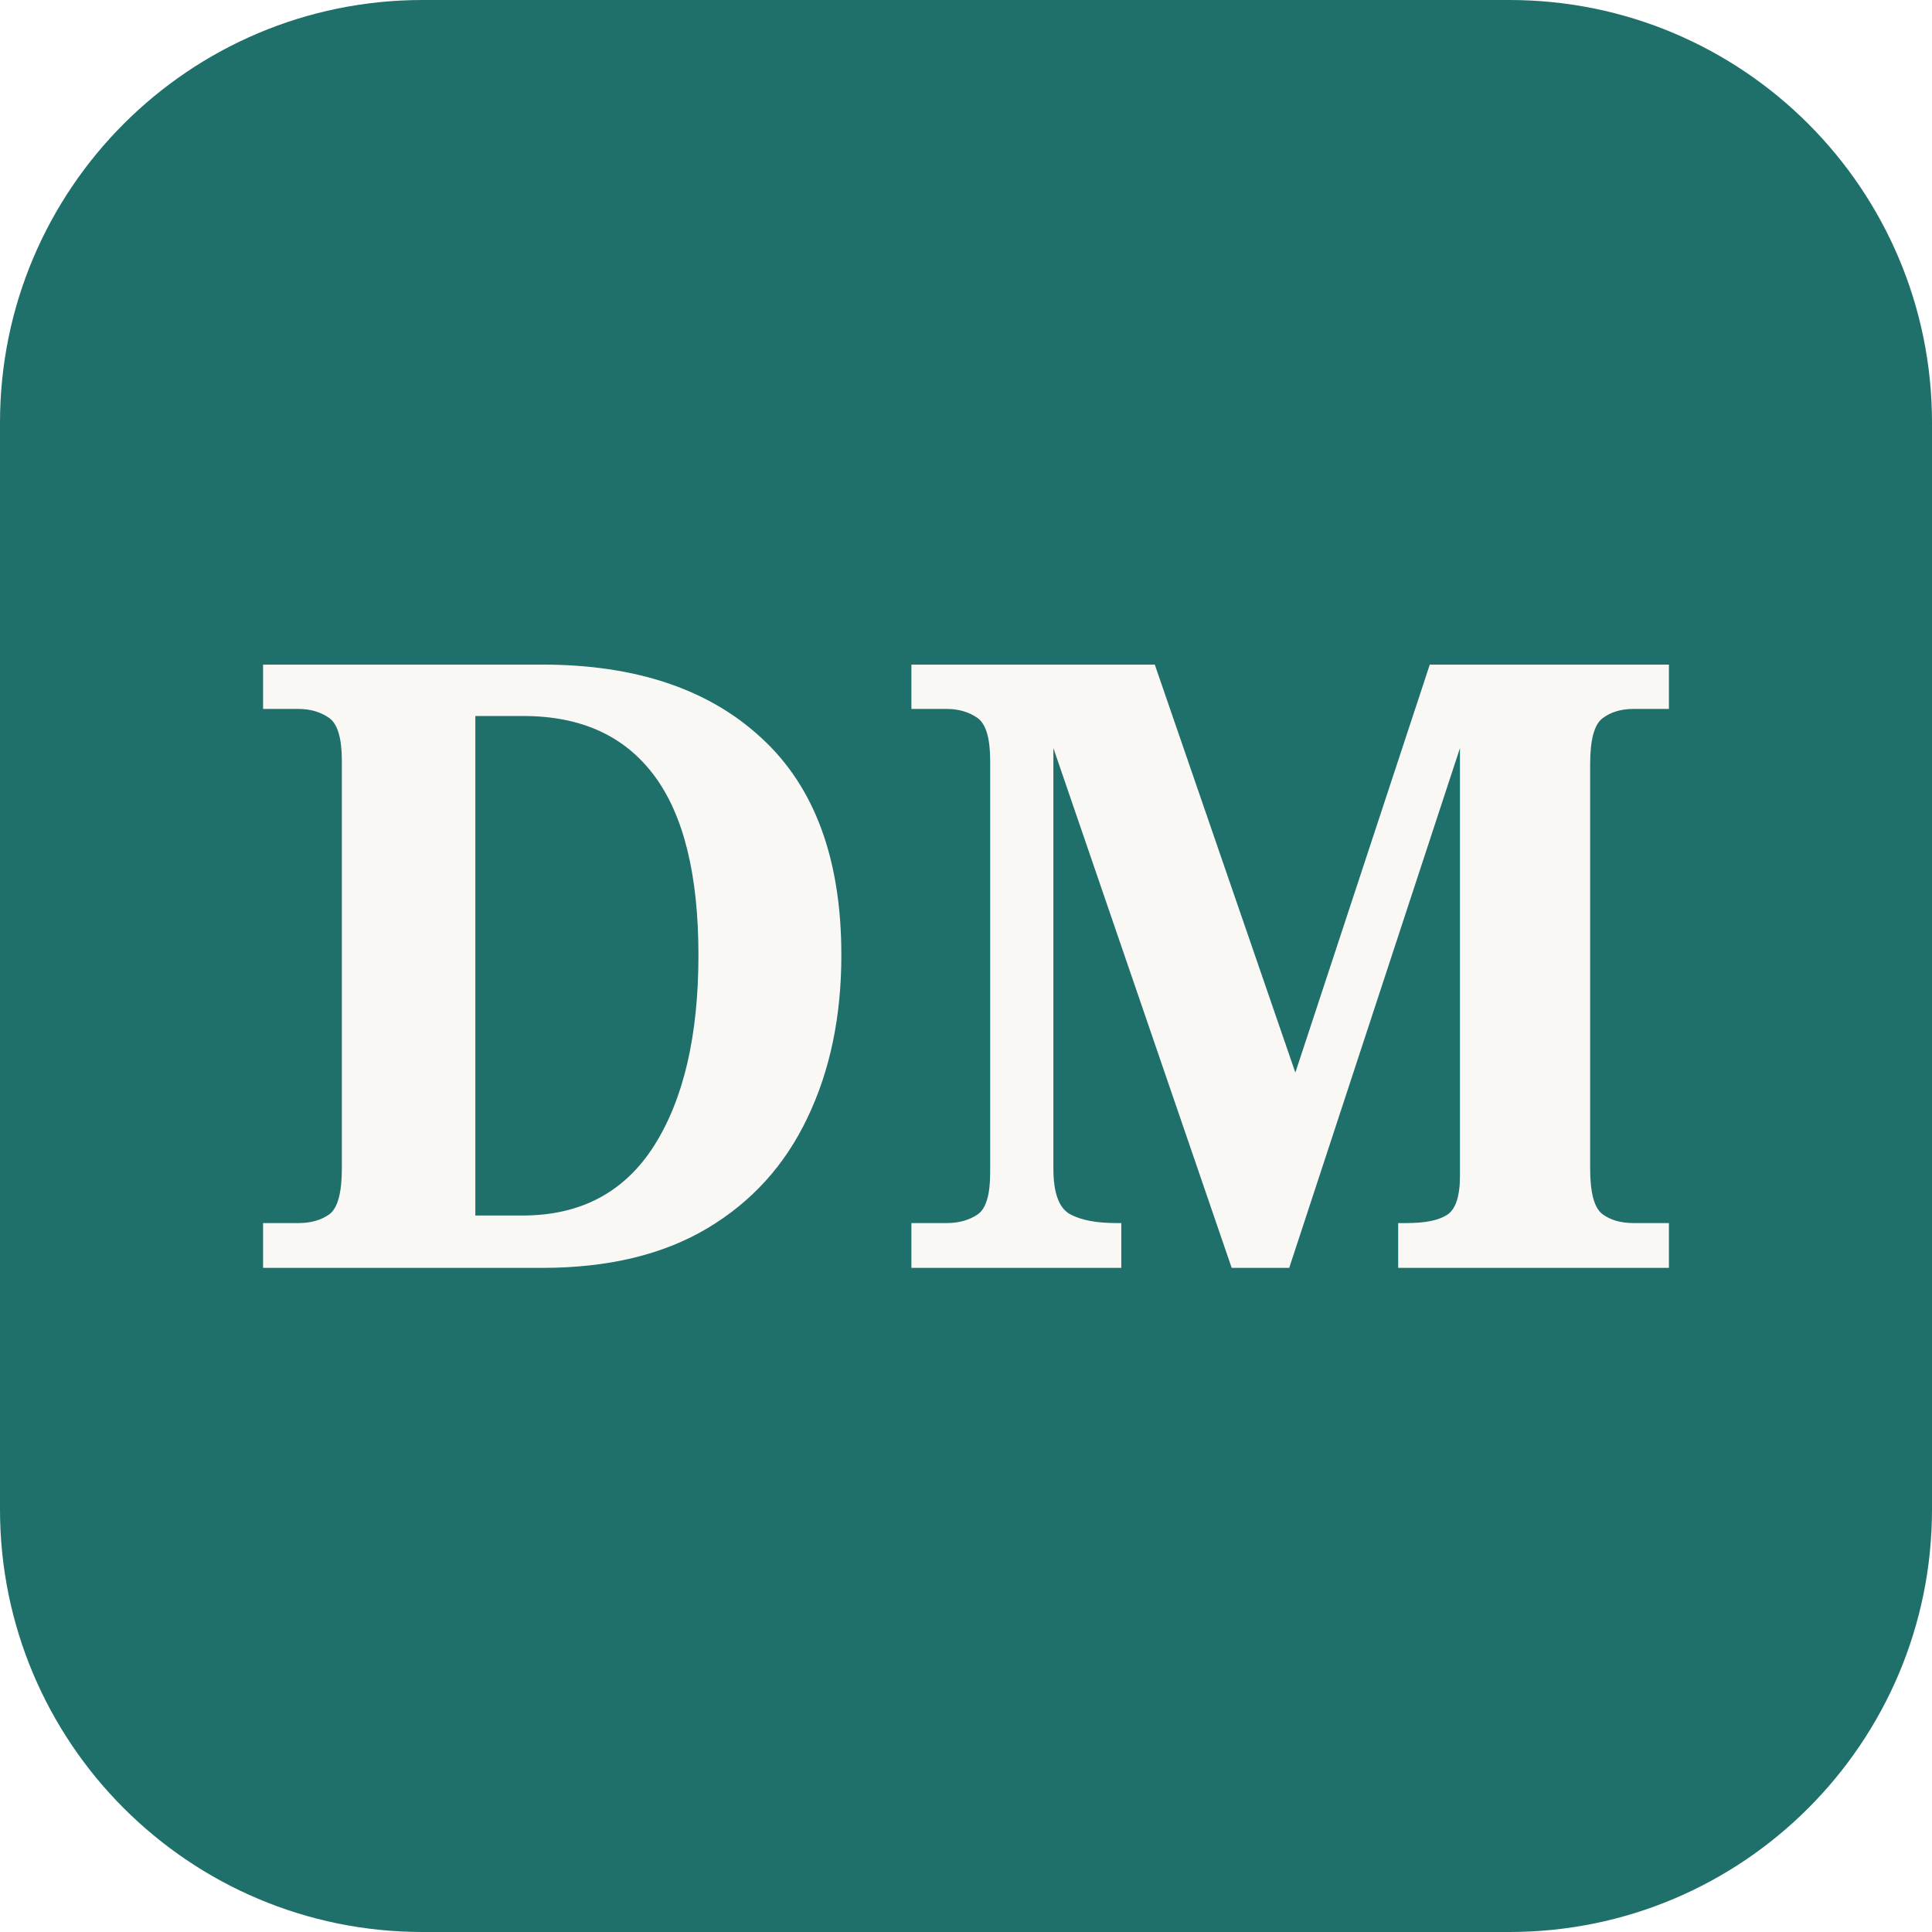
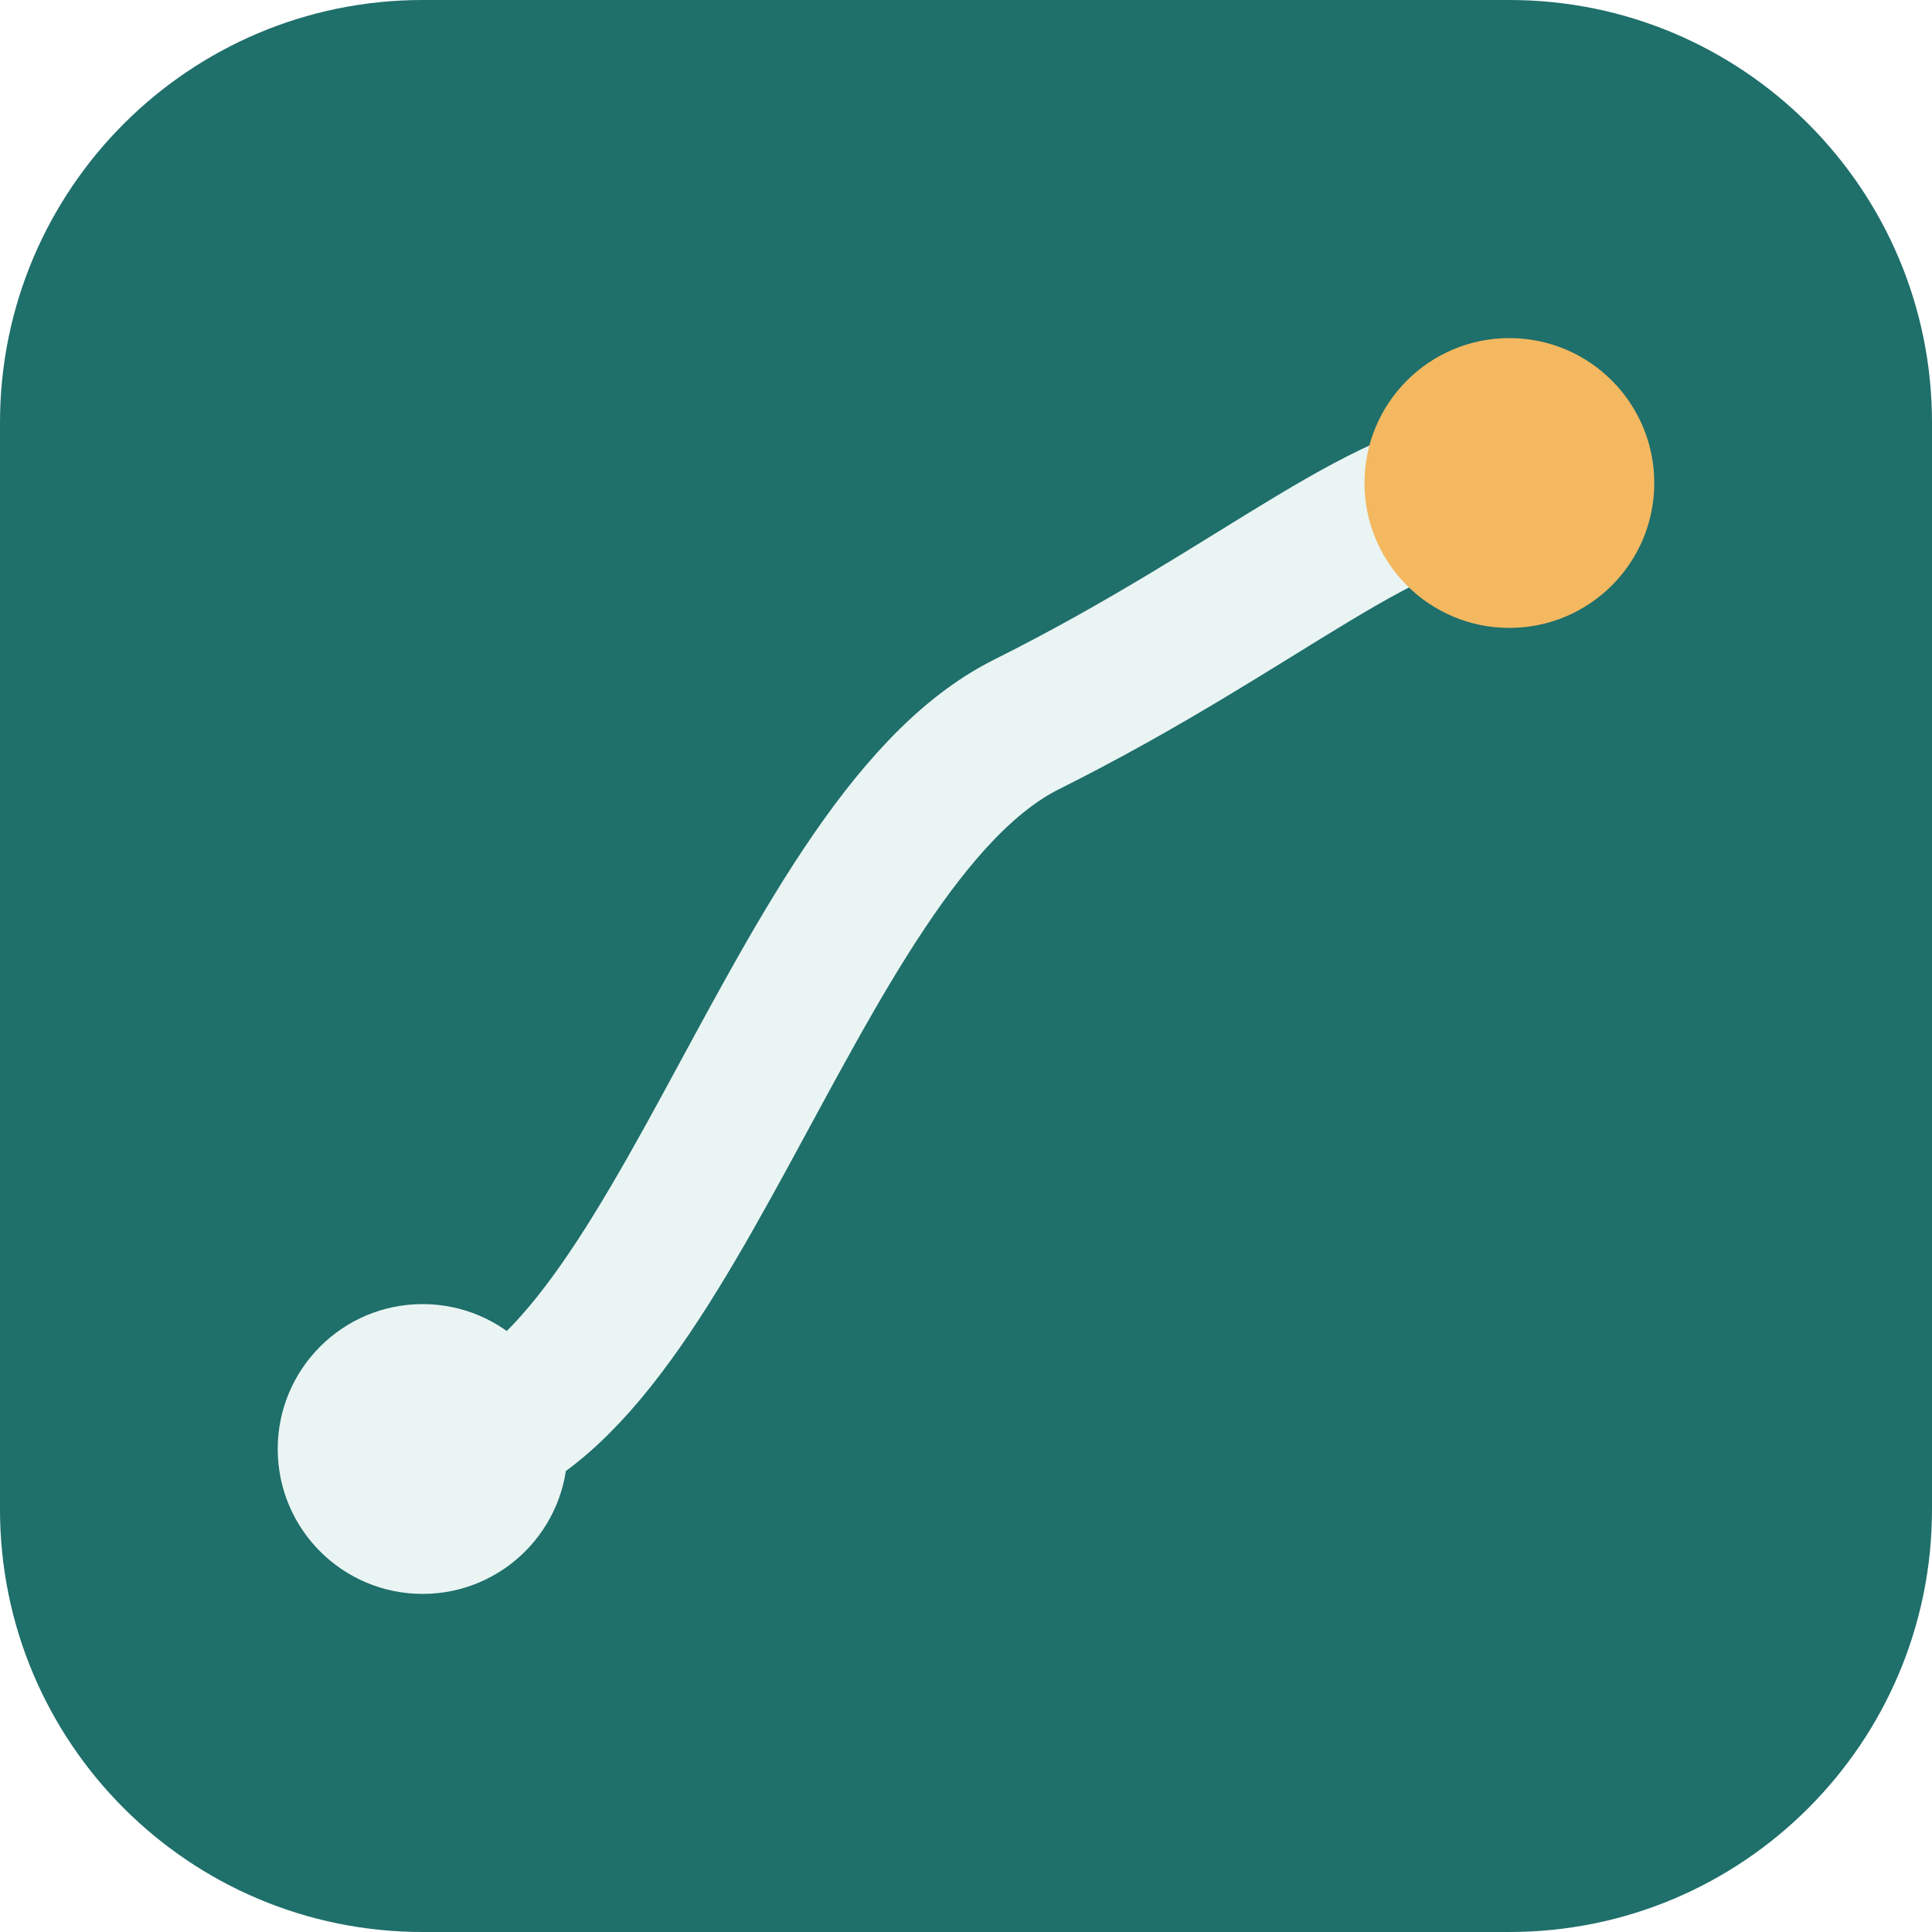
- <svg xmlns="http://www.w3.org/2000/svg" viewBox="0 0 64 64">
-   <rect width="64" height="64" rx="14" fill="#1f6f6b" />
-   <text x="32" y="42" text-anchor="middle" font-family="Georgia, 'Source Serif 4', serif" font-size="28" font-weight="600" fill="#faf8f4">DM</text>
+ <svg xmlns="http://www.w3.org/2000/svg" viewBox="0 0 32 32">
+   <rect width="32" height="32" rx="7" fill="#1f6f6b" />
+   <path d="M7 24 C 11 24, 13 14, 17 12 S 23 8, 25 8" fill="none" stroke="#eaf5f3" stroke-width="2.4" stroke-linecap="round" />
+   <circle cx="7" cy="24" r="2.4" fill="#eaf5f3" />
+   <circle cx="25" cy="8" r="2.4" fill="#f4b860" />
</svg>
